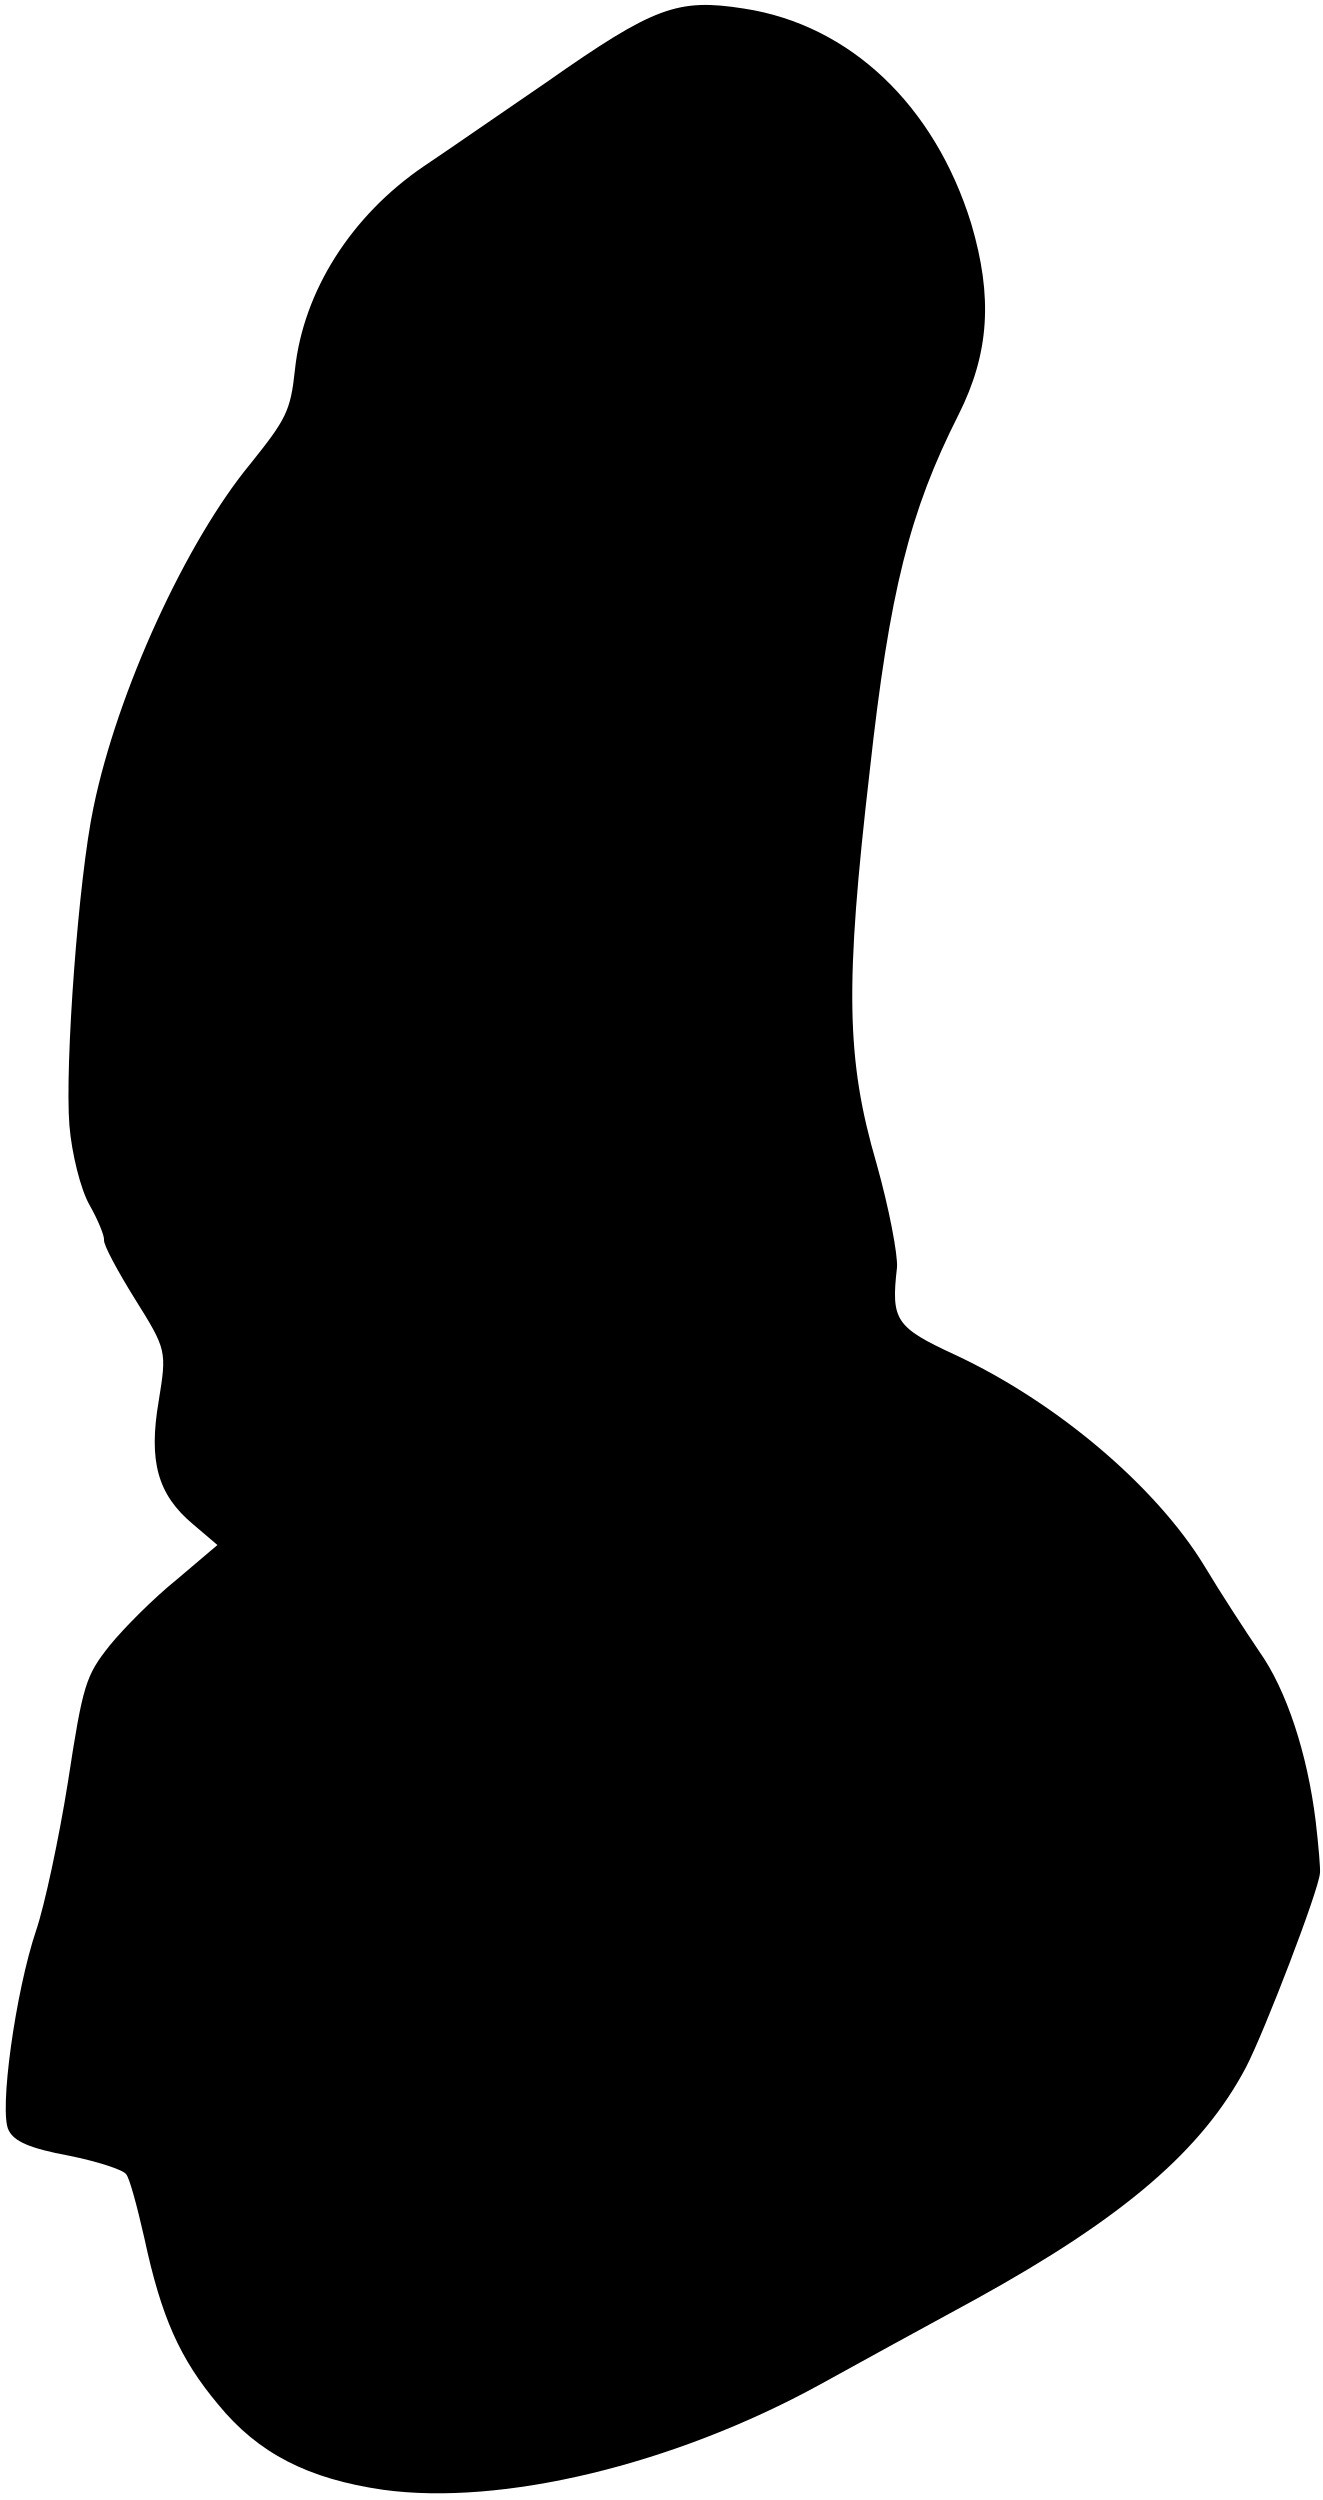
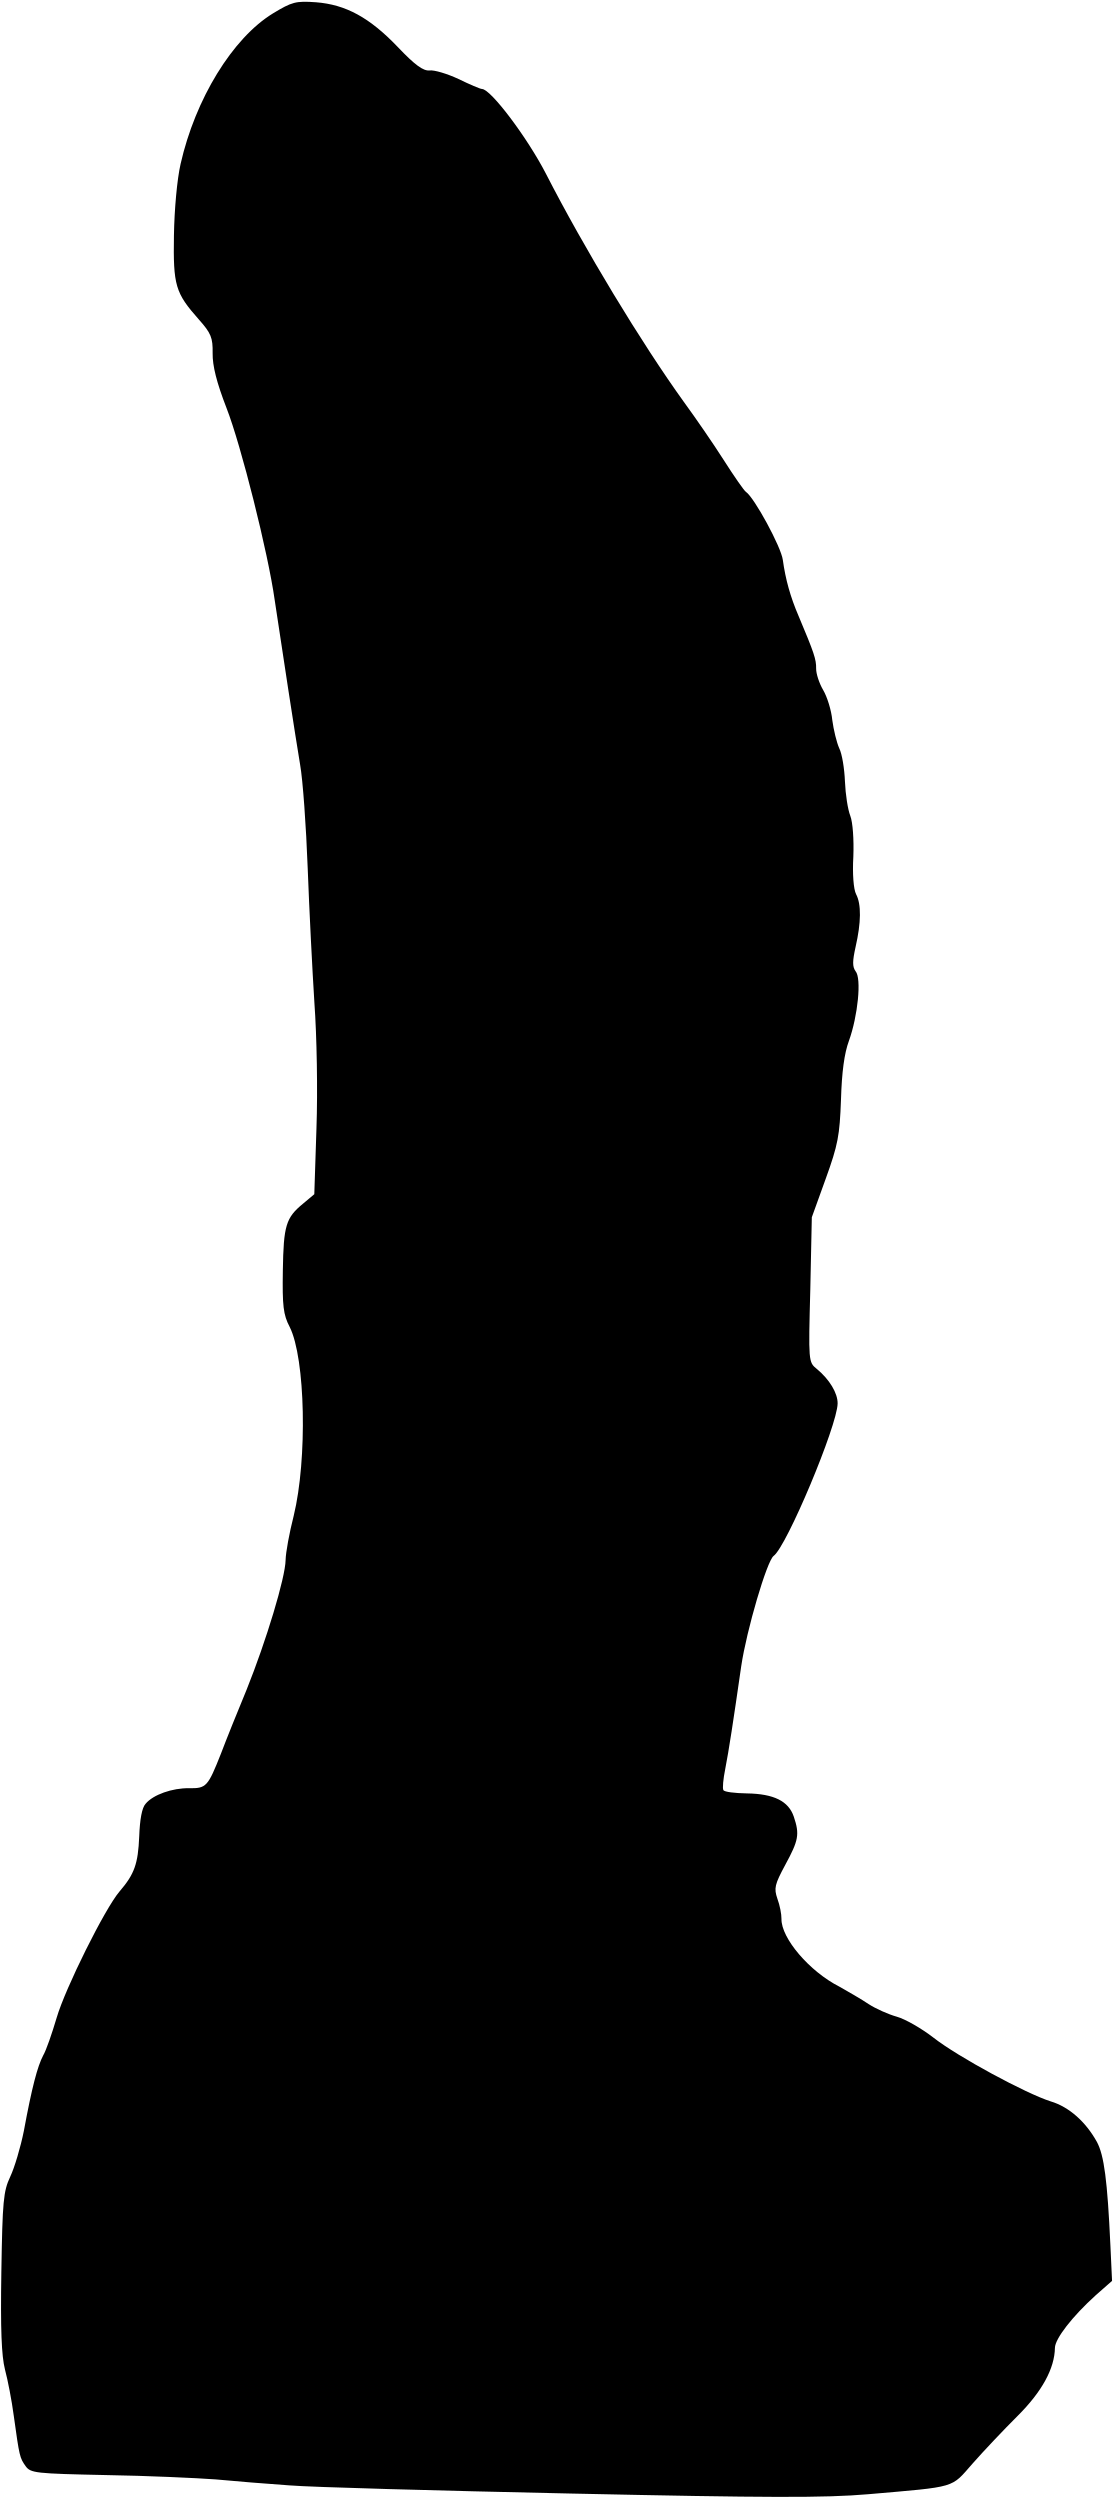
- <svg xmlns="http://www.w3.org/2000/svg" version="1.0" width="529.037" height="1000" viewBox="0 0 0.768 1.452" preserveAspectRatio="xMidYMid meet">
-   <g id="canonical-orientation" transform="matrix(-0.0006506755 0.004484003 -0.004484003 -0.0006506755 0.914383 0.07222498)">
-     <g transform="translate(0,176) scale(0.1,-0.1)" fill="#000000" stroke="none">
-       <path d="M2200 1744 c-84 -23 -161 -61 -205 -103 -22 -20 -66 -59 -98 -85 -93 -77 -181 -219 -222 -355 -24 -81 -32 -88 -100 -90 -16 -1 -74 -21 -128 -45 -127 -58 -220 -73 -497 -81 -232 -8 -337 3 -468 47 -84 28 -156 22 -245 -19 -143 -68 -230 -190 -231 -328 -1 -86 14 -114 129 -236 44 -48 103 -111 130 -141 76 -83 181 -130 282 -126 53 2 64 -2 127 -39 110 -67 313 -127 465 -136 93 -6 333 11 408 28 35 8 79 26 97 40 18 14 37 25 42 25 6 0 37 23 69 50 59 50 60 50 125 49 79 -2 119 16 150 66 l22 35 51 -45 c28 -26 71 -58 96 -73 43 -25 54 -27 181 -28 74 -1 162 -7 194 -13 82 -15 238 -14 259 2 13 9 19 30 21 81 2 37 8 72 13 76 4 5 39 20 78 35 97 36 146 67 197 124 55 60 78 128 78 225 -1 153 -85 364 -214 535 -28 37 -90 119 -137 182 -131 173 -231 260 -344 300 -49 17 -239 60 -260 58 -5 0 -35 -7 -65 -15z" id="outline" />
+ <svg xmlns="http://www.w3.org/2000/svg" version="1.0" width="445.291" height="1000" viewBox="0 0 0.632 1.418" preserveAspectRatio="xMidYMid meet">
+   <g id="canonical-orientation" transform="matrix(0.002093245 3.334373224e-05 -3.334373224e-05 0.002093245 0.02133999 -0.002300718)">
+     <g transform="translate(0,675) scale(0.1,-0.1)" fill="#000000" stroke="none">
+       <path d="M639 6716 c-109 -69 -207 -236 -244 -412 -9 -42 -15 -125 -15 -194 0 -136 6 -156 71 -227 34 -37 39 -49 39 -91 0 -34 12 -79 40 -148 41 -100 119 -391 139 -519 21 -127 62 -369 76 -445 8 -41 19 -167 25 -280 6 -113 17 -277 24 -365 8 -90 13 -239 11 -340 l-3 -179 -30 -26 c-46 -39 -52 -60 -52 -182 0 -96 3 -120 21 -153 44 -84 54 -358 19 -512 -11 -46 -20 -100 -20 -120 0 -48 -49 -220 -100 -353 -23 -58 -53 -136 -67 -175 -34 -90 -38 -95 -85 -95 -45 0 -97 -19 -117 -44 -10 -11 -15 -43 -16 -89 -2 -74 -11 -102 -51 -150 -39 -47 -143 -265 -165 -345 -12 -43 -27 -89 -35 -103 -15 -30 -29 -86 -49 -205 -8 -44 -24 -101 -35 -125 -18 -40 -20 -66 -20 -258 0 -157 4 -228 14 -265 8 -28 20 -85 26 -126 17 -110 18 -113 34 -135 14 -19 27 -20 218 -21 112 0 246 -4 298 -7 52 -4 142 -10 200 -13 58 -4 402 -8 765 -10 533 -3 688 -1 805 11 243 25 223 19 282 88 29 34 83 93 120 131 65 67 98 130 98 186 0 25 46 86 108 144 l44 40 -6 96 c-11 177 -21 244 -41 280 -31 54 -77 94 -127 108 -67 20 -254 117 -321 168 -32 24 -77 49 -100 55 -23 6 -58 21 -77 33 -20 13 -56 33 -80 46 -82 40 -160 129 -160 181 0 13 -5 37 -12 55 -10 28 -8 38 20 92 35 67 38 83 21 131 -15 42 -55 61 -128 61 -33 0 -62 3 -64 8 -3 4 -1 30 4 57 9 50 20 131 39 280 13 98 65 286 83 300 35 26 167 356 167 416 0 28 -23 65 -58 93 -23 18 -23 20 -21 215 l1 196 36 105 c32 93 36 118 38 215 1 75 7 126 19 160 23 67 32 170 15 189 -9 12 -9 27 -1 66 14 66 14 116 -1 143 -7 13 -11 55 -9 102 1 46 -3 93 -10 110 -7 17 -14 58 -16 93 -2 35 -9 75 -17 90 -7 15 -16 49 -20 76 -3 27 -15 63 -26 81 -11 18 -20 44 -20 58 0 25 -6 42 -50 142 -23 51 -37 99 -45 151 -5 35 -80 168 -103 183 -5 3 -33 42 -62 86 -29 44 -79 114 -110 155 -117 157 -277 412 -384 613 -52 97 -153 227 -177 227 -5 0 -34 12 -64 26 -31 14 -67 24 -79 22 -17 -2 -40 14 -87 62 -78 79 -143 113 -224 118 -55 3 -65 0 -116 -32z" id="outline" />
    </g>
  </g>
-   <line id="main-length" data-role="main-length" x1="0.432" y1="1.024" x2="0.432" y2="0.024" display="none" />
+   <line id="main-length" data-role="main-length" x1="0.184" y1="1.009" x2="0.184" y2="0.009" display="none" />
</svg>
